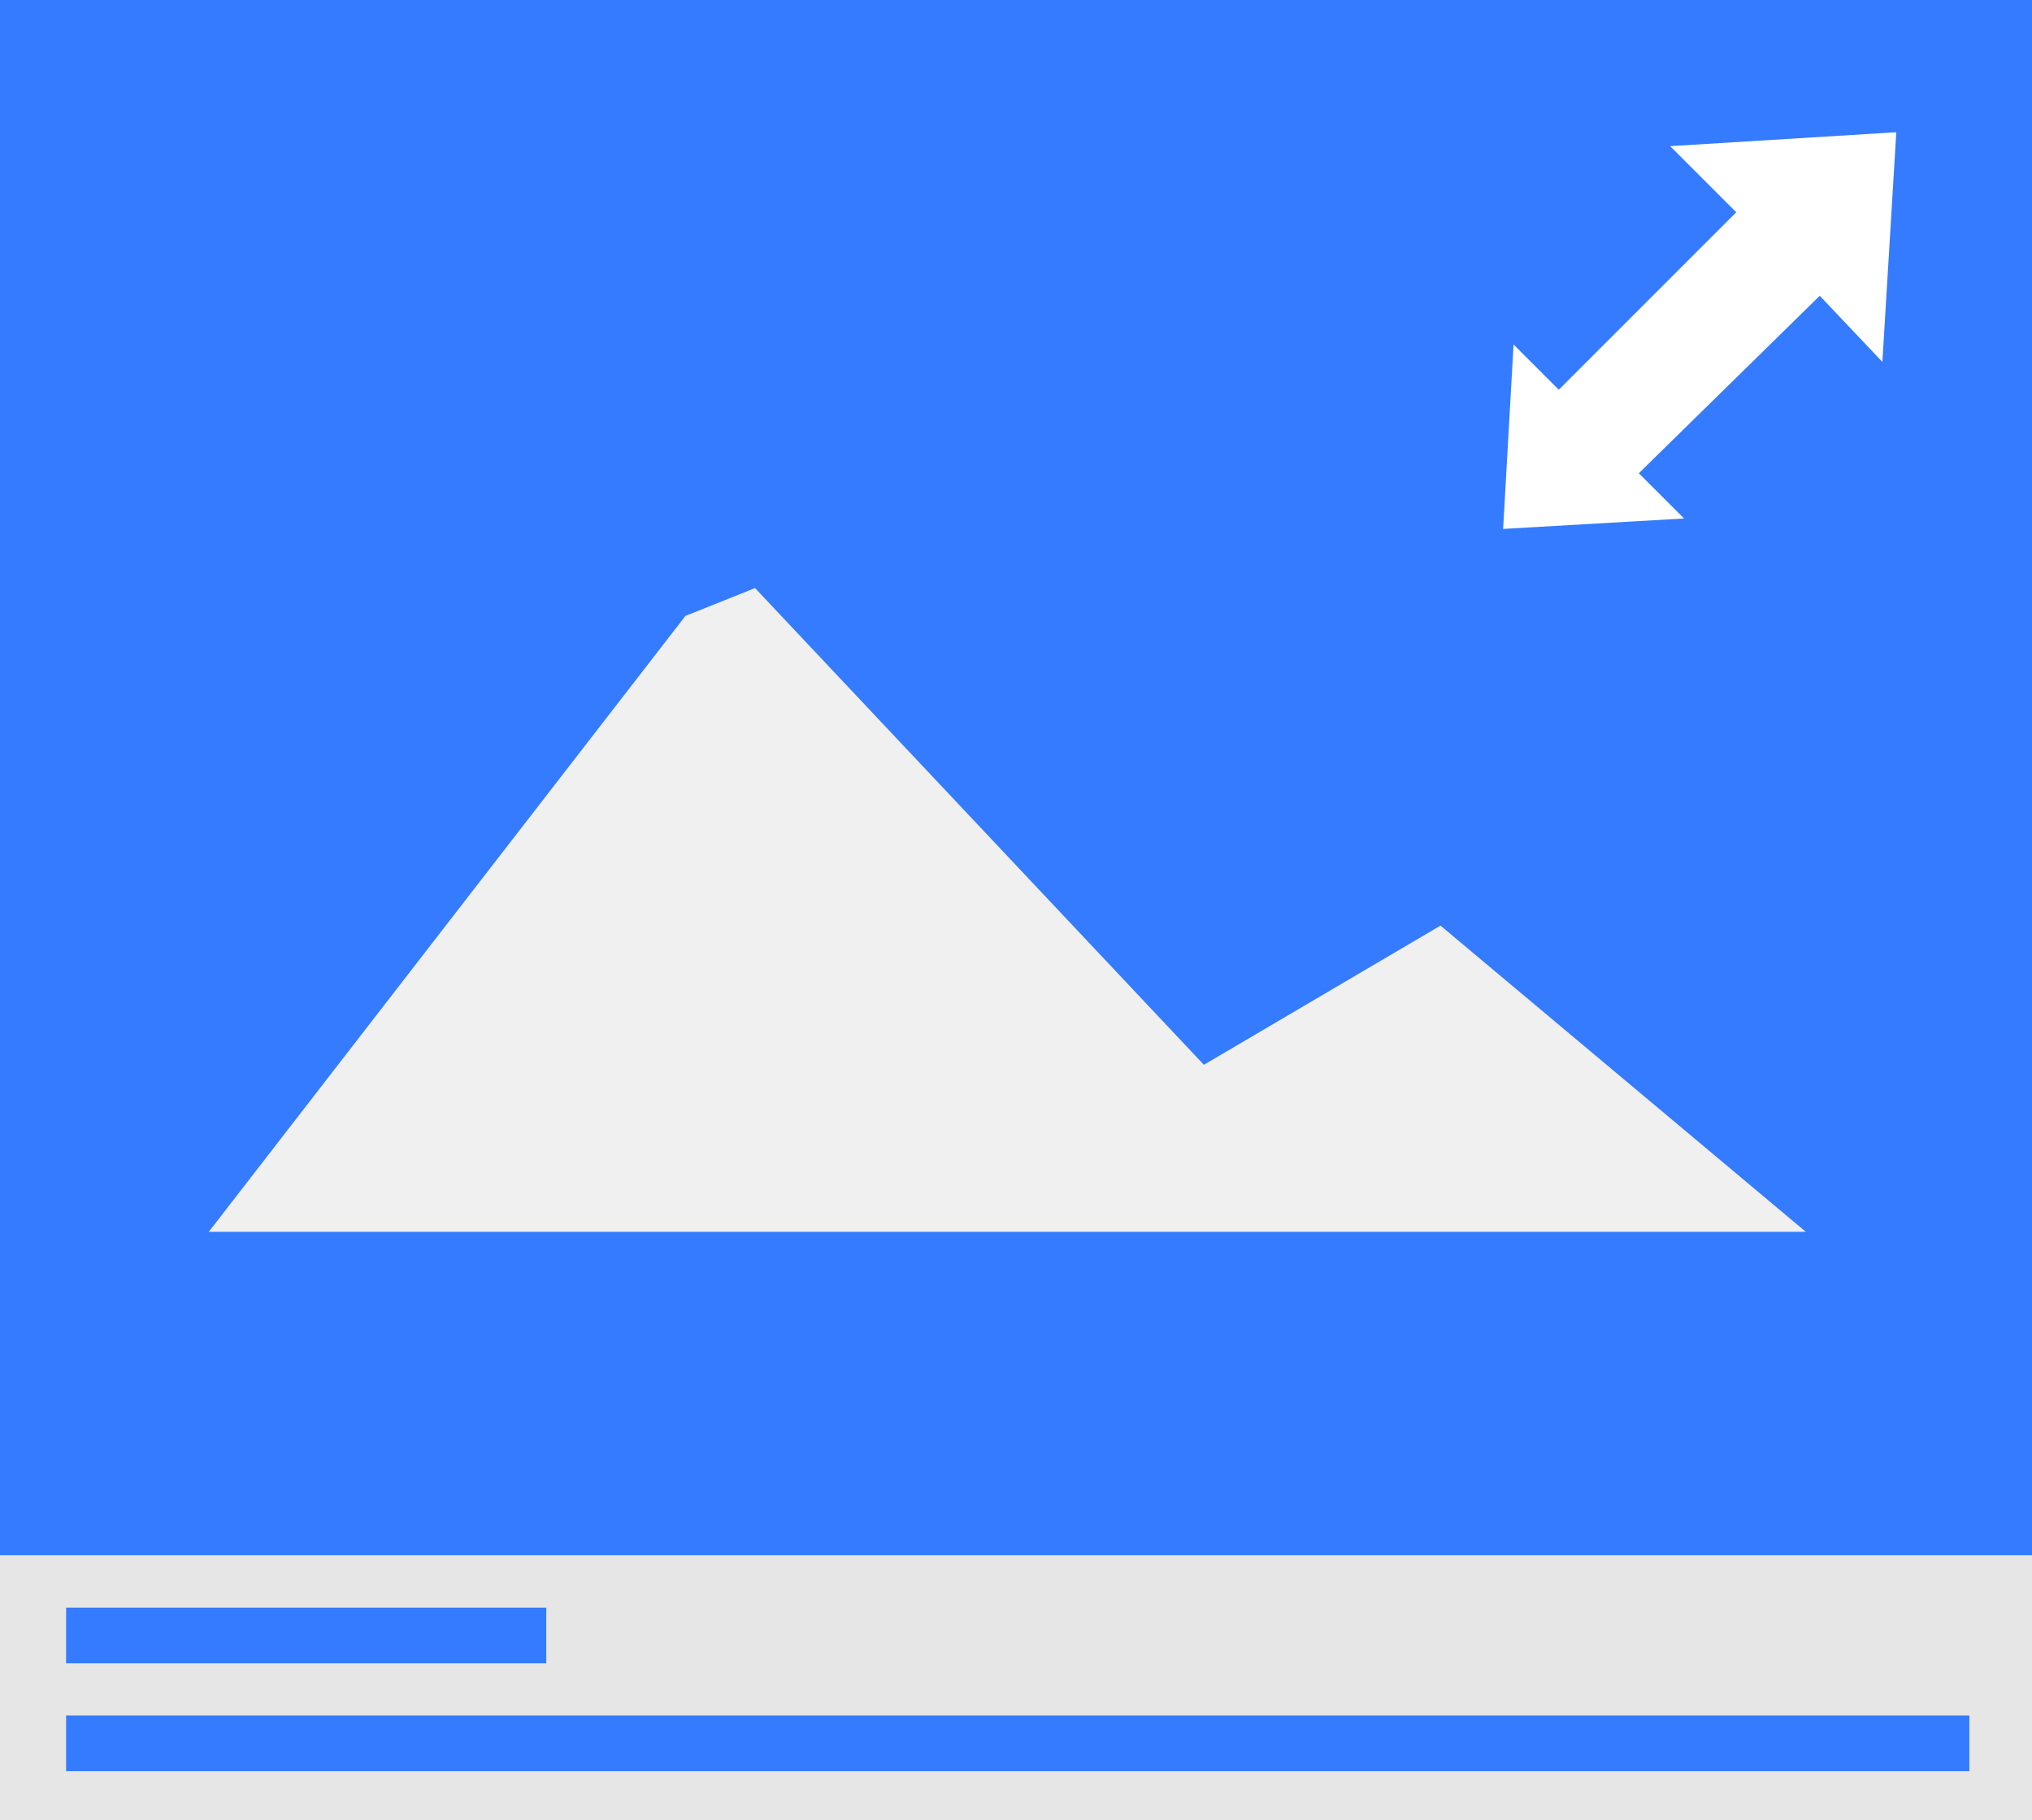
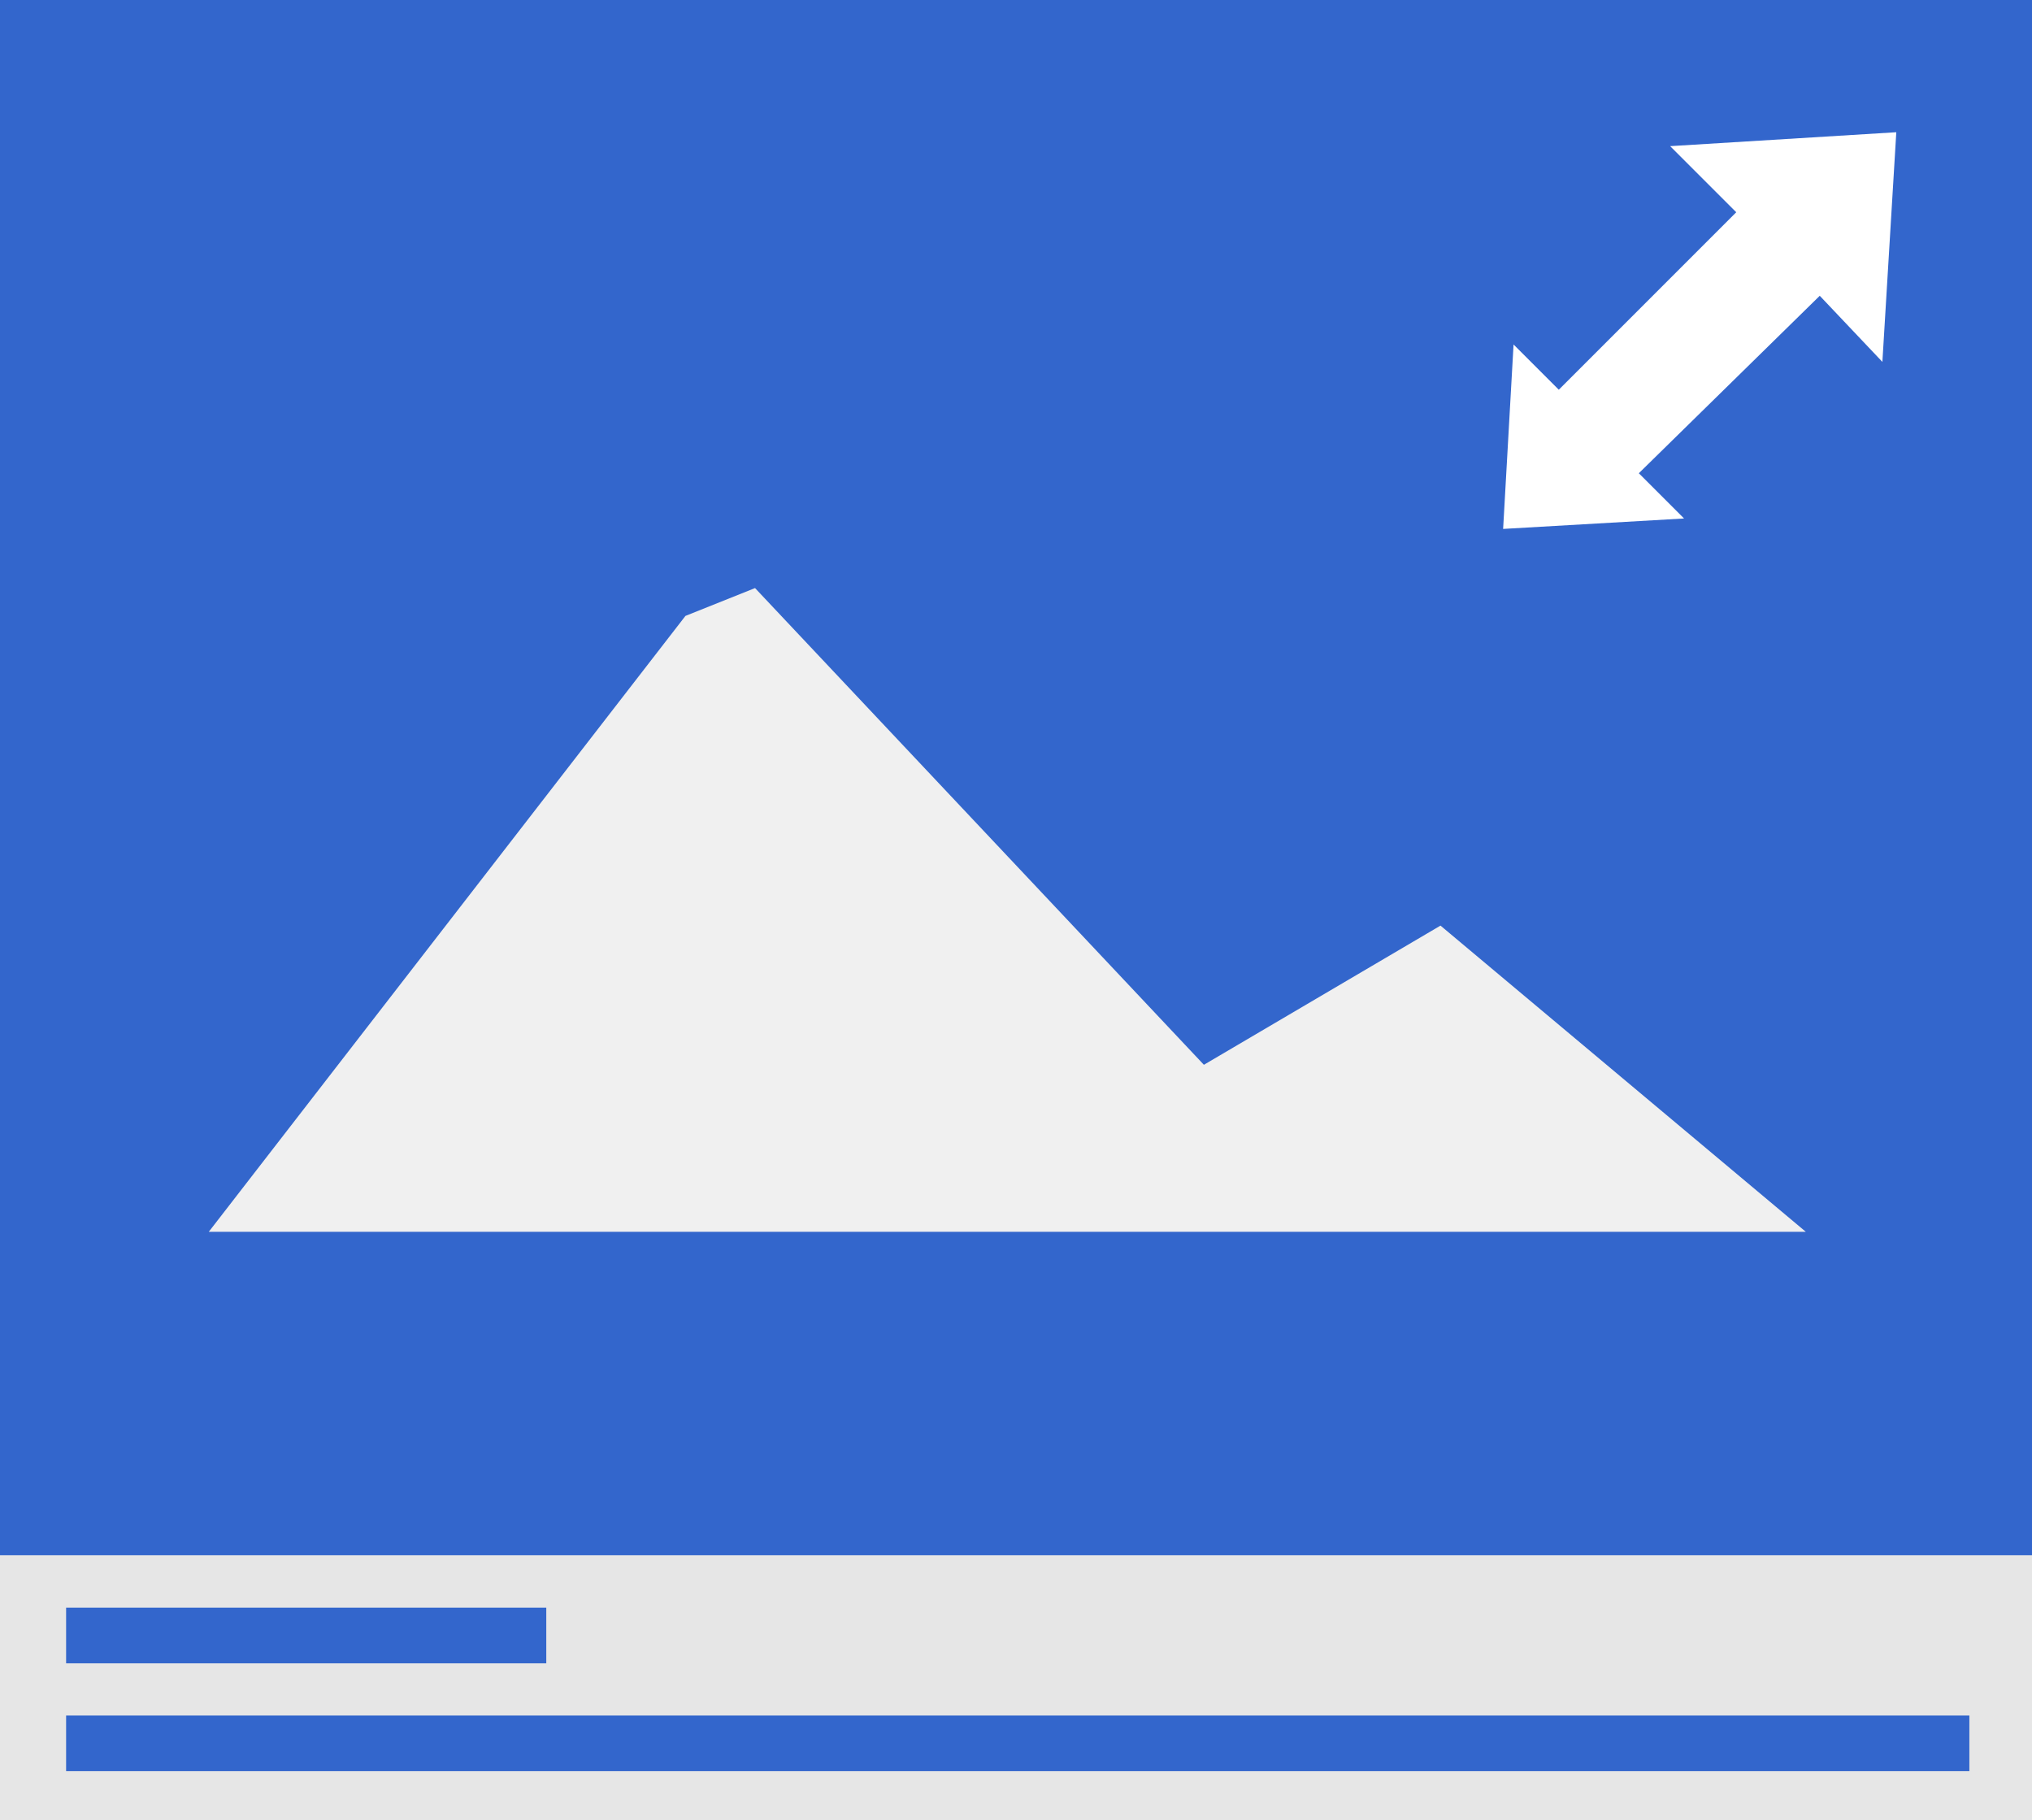
<svg xmlns="http://www.w3.org/2000/svg" version="1.1" id="Layer_1" x="0px" y="0px" viewBox="0 0 58.4 52.3" enable-background="new 0 0 58.4 52.3" xml:space="preserve">
  <g>
    <g>
-       <path fill="#347BFF" d="M0,0v44.7h58.4V0H0z M51.9,35.4H6l13.7-17.7l2-0.8l12.9,13.7l6.8-4L51.9,35.4L51.9,35.4L51.9,35.4z" />
-       <polygon fill="#FFFFFF" points="48,4.2 49.9,6.1 44.8,11.2 43.5,9.9 43.2,15.2 48.4,14.9 47.1,13.6 52.3,8.5 54.1,10.4 54.5,3.8       " />
+       <path fill="#36c" d="M0,0v44.7h58.4V0H0z M51.9,35.4H6l13.7-17.7l2-0.8l12.9,13.7l6.8-4L51.9,35.4L51.9,35.4L51.9,35.4z" />
+       <polygon fill="#FFFFFF" points="48,4.2 49.9,6.1 44.8,11.2 43.5,9.9 43.2,15.2 48.4,14.9 47.1,13.6 52.3,8.5 54.1,10.4 54.5,3.8" />
    </g>
    <rect x="0" y="44.7" fill="#E6E6E6" width="58.4" height="7.7" />
-     <rect x="1.9" y="46.2" fill="#347BFF" width="13.8" height="1.6" />
-     <rect x="1.9" y="49.3" fill="#347BFF" width="54.7" height="1.6" />
+     <rect x="1.9" y="46.2" fill="#36c" width="13.8" height="1.6" />
+     <rect x="1.9" y="49.3" fill="#36c" width="54.7" height="1.6" />
  </g>
</svg>
